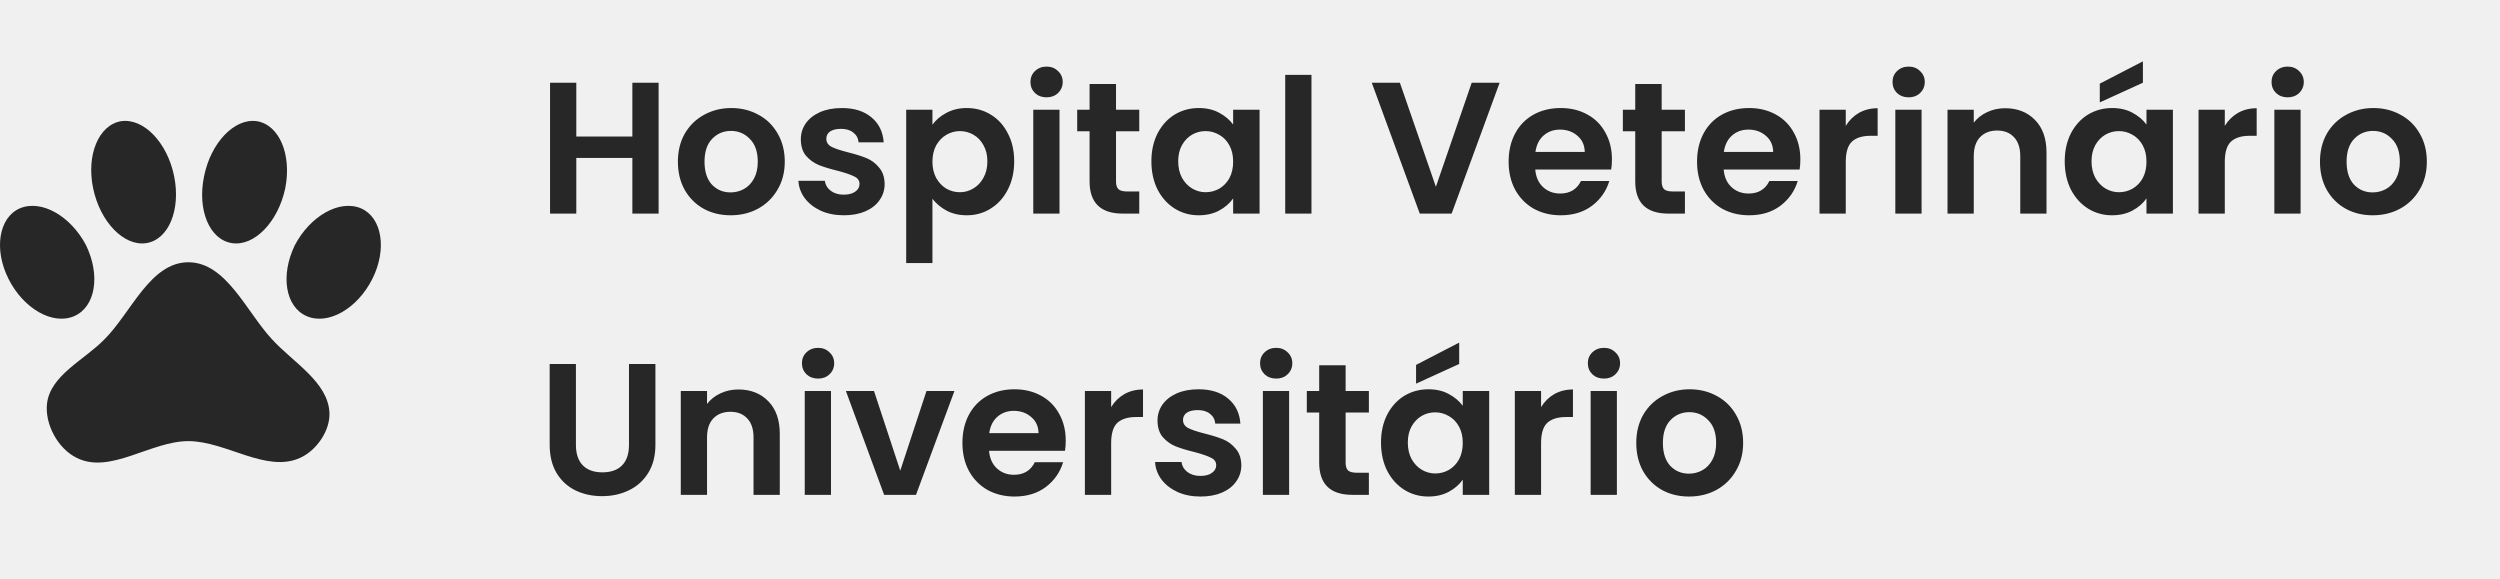
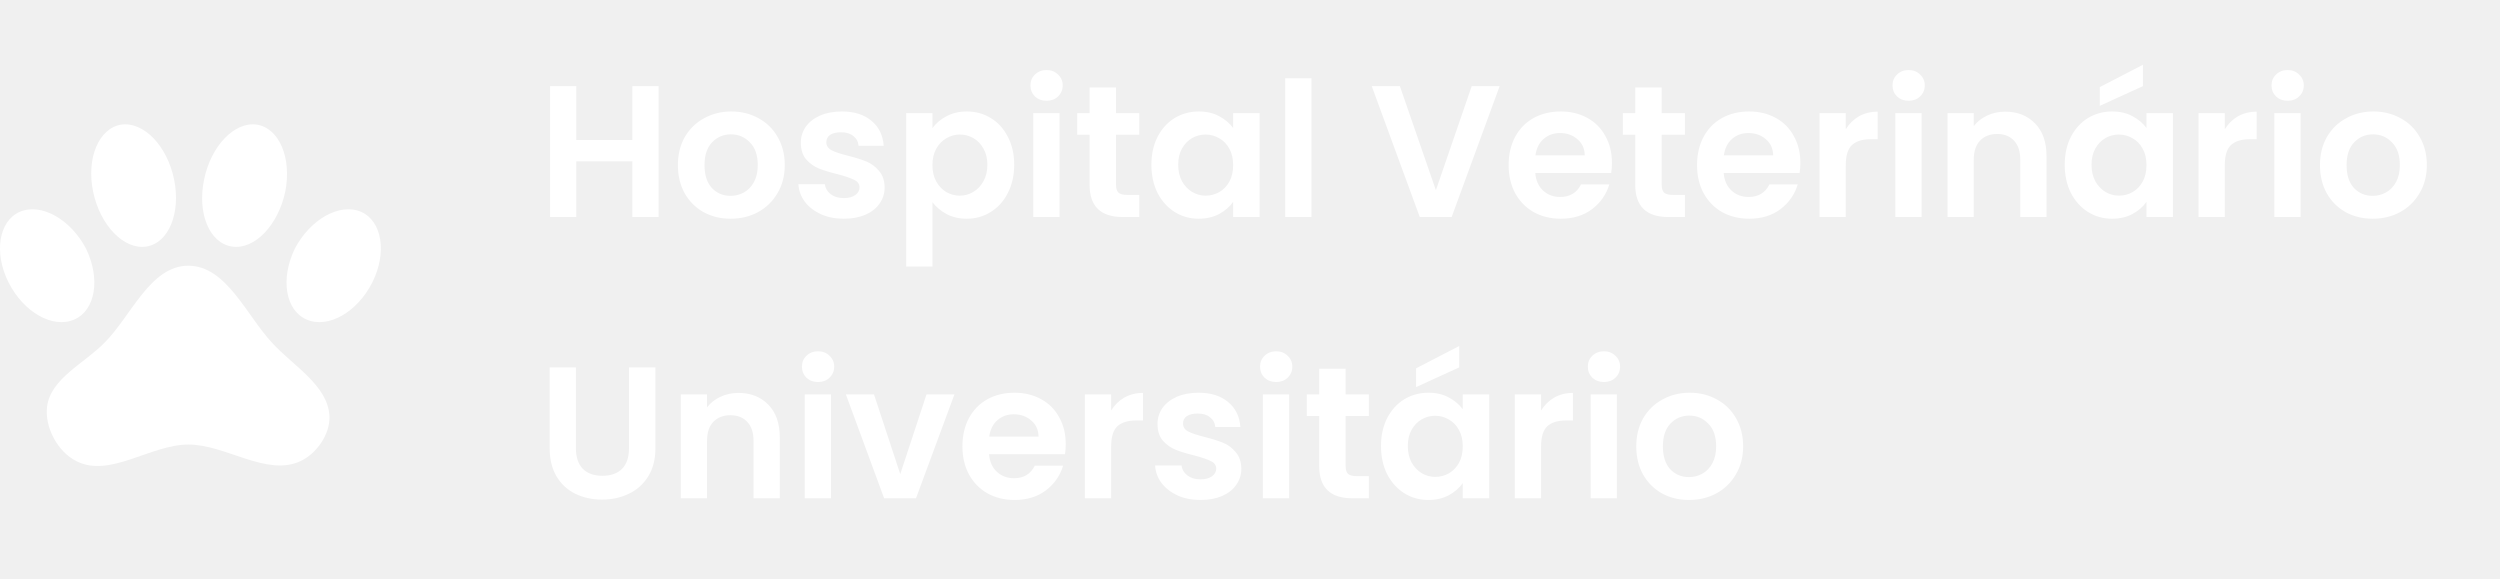
<svg xmlns="http://www.w3.org/2000/svg" width="160" height="37" viewBox="0 0 160 37" fill="none">
-   <path d="M7.757 7.755C9.189 7.549 10.707 9.114 11.144 11.275C11.581 13.423 10.792 15.341 9.359 15.56C7.939 15.778 6.41 14.212 5.961 12.052C5.512 9.903 6.325 7.986 7.757 7.755ZM16.436 7.755C17.88 7.986 18.681 9.903 18.256 12.052C17.795 14.212 16.278 15.778 14.846 15.56C13.401 15.341 12.612 13.423 13.062 11.275C13.498 9.114 15.016 7.549 16.436 7.755ZM1.263 13.338C2.647 12.744 4.529 13.824 5.512 15.705C6.434 17.623 6.119 19.638 4.747 20.233C3.375 20.827 1.506 19.759 0.547 17.854C-0.412 15.948 -0.072 13.921 1.263 13.338ZM23.112 13.338C24.447 13.921 24.787 15.948 23.828 17.854C22.869 19.759 21 20.827 19.628 20.233C18.256 19.638 17.941 17.623 18.863 15.705C19.846 13.824 21.728 12.744 23.112 13.338ZM21.085 26.423C21.133 27.564 20.259 28.826 19.215 29.3C17.043 30.295 14.469 28.232 12.054 28.232C9.639 28.232 7.041 30.38 4.905 29.3C3.691 28.705 2.854 27.127 3.011 25.816C3.23 24.008 5.402 23.037 6.689 21.713C8.401 20.002 9.614 16.785 12.054 16.785C14.482 16.785 15.768 19.953 17.407 21.713C18.754 23.194 21 24.445 21.085 26.423Z" fill="#272727" />
-   <path d="M42.151 5.294V13.67H40.471V10.106H36.883V13.67H35.203V5.294H36.883V8.738H40.471V5.294H42.151ZM46.757 13.778C46.117 13.778 45.541 13.638 45.029 13.358C44.517 13.07 44.113 12.666 43.817 12.146C43.529 11.626 43.385 11.026 43.385 10.346C43.385 9.666 43.533 9.066 43.829 8.546C44.133 8.026 44.545 7.626 45.065 7.346C45.585 7.058 46.165 6.914 46.805 6.914C47.445 6.914 48.025 7.058 48.545 7.346C49.065 7.626 49.473 8.026 49.769 8.546C50.073 9.066 50.225 9.666 50.225 10.346C50.225 11.026 50.069 11.626 49.757 12.146C49.453 12.666 49.037 13.07 48.509 13.358C47.989 13.638 47.405 13.778 46.757 13.778ZM46.757 12.314C47.061 12.314 47.345 12.242 47.609 12.098C47.881 11.946 48.097 11.722 48.257 11.426C48.417 11.13 48.497 10.77 48.497 10.346C48.497 9.714 48.329 9.23 47.993 8.894C47.665 8.55 47.261 8.378 46.781 8.378C46.301 8.378 45.897 8.55 45.569 8.894C45.249 9.23 45.089 9.714 45.089 10.346C45.089 10.978 45.245 11.466 45.557 11.81C45.877 12.146 46.277 12.314 46.757 12.314ZM54.001 13.778C53.457 13.778 52.969 13.682 52.537 13.49C52.105 13.29 51.761 13.022 51.505 12.686C51.257 12.35 51.121 11.978 51.097 11.57H52.789C52.821 11.826 52.945 12.038 53.161 12.206C53.385 12.374 53.661 12.458 53.989 12.458C54.309 12.458 54.557 12.394 54.733 12.266C54.917 12.138 55.009 11.974 55.009 11.774C55.009 11.558 54.897 11.398 54.673 11.294C54.457 11.182 54.109 11.062 53.629 10.934C53.133 10.814 52.725 10.69 52.405 10.562C52.093 10.434 51.821 10.238 51.589 9.974C51.365 9.71 51.253 9.354 51.253 8.906C51.253 8.538 51.357 8.202 51.565 7.898C51.781 7.594 52.085 7.354 52.477 7.178C52.877 7.002 53.345 6.914 53.881 6.914C54.673 6.914 55.305 7.114 55.777 7.514C56.249 7.906 56.509 8.438 56.557 9.11H54.949C54.925 8.846 54.813 8.638 54.613 8.486C54.421 8.326 54.161 8.246 53.833 8.246C53.529 8.246 53.293 8.302 53.125 8.414C52.965 8.526 52.885 8.682 52.885 8.882C52.885 9.106 52.997 9.278 53.221 9.398C53.445 9.51 53.793 9.626 54.265 9.746C54.745 9.866 55.141 9.99 55.453 10.118C55.765 10.246 56.033 10.446 56.257 10.718C56.489 10.982 56.609 11.334 56.617 11.774C56.617 12.158 56.509 12.502 56.293 12.806C56.085 13.11 55.781 13.35 55.381 13.526C54.989 13.694 54.529 13.778 54.001 13.778ZM59.676 7.982C59.892 7.678 60.188 7.426 60.564 7.226C60.948 7.018 61.384 6.914 61.872 6.914C62.44 6.914 62.952 7.054 63.408 7.334C63.872 7.614 64.236 8.014 64.5 8.534C64.772 9.046 64.908 9.642 64.908 10.322C64.908 11.002 64.772 11.606 64.5 12.134C64.236 12.654 63.872 13.058 63.408 13.346C62.952 13.634 62.44 13.778 61.872 13.778C61.384 13.778 60.952 13.678 60.576 13.478C60.208 13.278 59.908 13.026 59.676 12.722V16.838H57.996V7.022H59.676V7.982ZM63.192 10.322C63.192 9.922 63.108 9.578 62.94 9.29C62.78 8.994 62.564 8.77 62.292 8.618C62.028 8.466 61.74 8.39 61.428 8.39C61.124 8.39 60.836 8.47 60.564 8.63C60.3 8.782 60.084 9.006 59.916 9.302C59.756 9.598 59.676 9.946 59.676 10.346C59.676 10.746 59.756 11.094 59.916 11.39C60.084 11.686 60.3 11.914 60.564 12.074C60.836 12.226 61.124 12.302 61.428 12.302C61.74 12.302 62.028 12.222 62.292 12.062C62.564 11.902 62.78 11.674 62.94 11.378C63.108 11.082 63.192 10.73 63.192 10.322ZM66.981 6.23C66.685 6.23 66.437 6.138 66.237 5.954C66.045 5.762 65.949 5.526 65.949 5.246C65.949 4.966 66.045 4.734 66.237 4.55C66.437 4.358 66.685 4.262 66.981 4.262C67.277 4.262 67.521 4.358 67.713 4.55C67.913 4.734 68.013 4.966 68.013 5.246C68.013 5.526 67.913 5.762 67.713 5.954C67.521 6.138 67.277 6.23 66.981 6.23ZM67.809 7.022V13.67H66.129V7.022H67.809ZM71.425 8.402V11.618C71.425 11.842 71.477 12.006 71.581 12.11C71.693 12.206 71.877 12.254 72.133 12.254H72.913V13.67H71.857C70.441 13.67 69.733 12.982 69.733 11.606V8.402H68.941V7.022H69.733V5.378H71.425V7.022H72.913V8.402H71.425ZM73.689 10.322C73.689 9.65 73.821 9.054 74.085 8.534C74.357 8.014 74.721 7.614 75.177 7.334C75.641 7.054 76.157 6.914 76.725 6.914C77.221 6.914 77.653 7.014 78.021 7.214C78.397 7.414 78.697 7.666 78.921 7.97V7.022H80.613V13.67H78.921V12.698C78.705 13.01 78.405 13.27 78.021 13.478C77.645 13.678 77.209 13.778 76.713 13.778C76.153 13.778 75.641 13.634 75.177 13.346C74.721 13.058 74.357 12.654 74.085 12.134C73.821 11.606 73.689 11.002 73.689 10.322ZM78.921 10.346C78.921 9.938 78.841 9.59 78.681 9.302C78.521 9.006 78.305 8.782 78.033 8.63C77.761 8.47 77.469 8.39 77.157 8.39C76.845 8.39 76.557 8.466 76.293 8.618C76.029 8.77 75.813 8.994 75.645 9.29C75.485 9.578 75.405 9.922 75.405 10.322C75.405 10.722 75.485 11.074 75.645 11.378C75.813 11.674 76.029 11.902 76.293 12.062C76.565 12.222 76.853 12.302 77.157 12.302C77.469 12.302 77.761 12.226 78.033 12.074C78.305 11.914 78.521 11.69 78.681 11.402C78.841 11.106 78.921 10.754 78.921 10.346ZM83.934 4.79V13.67H82.254V4.79H83.934ZM95.977 5.294L92.905 13.67H90.865L87.793 5.294H89.593L91.897 11.954L94.189 5.294H95.977ZM103.164 10.202C103.164 10.442 103.148 10.658 103.116 10.85H98.256C98.296 11.33 98.464 11.706 98.76 11.978C99.056 12.25 99.42 12.386 99.852 12.386C100.476 12.386 100.92 12.118 101.184 11.582H102.996C102.804 12.222 102.436 12.75 101.892 13.166C101.348 13.574 100.68 13.778 99.888 13.778C99.248 13.778 98.672 13.638 98.16 13.358C97.656 13.07 97.26 12.666 96.972 12.146C96.692 11.626 96.552 11.026 96.552 10.346C96.552 9.658 96.692 9.054 96.972 8.534C97.252 8.014 97.644 7.614 98.148 7.334C98.652 7.054 99.232 6.914 99.888 6.914C100.52 6.914 101.084 7.05 101.58 7.322C102.084 7.594 102.472 7.982 102.744 8.486C103.024 8.982 103.164 9.554 103.164 10.202ZM101.424 9.722C101.416 9.29 101.26 8.946 100.956 8.69C100.652 8.426 100.28 8.294 99.84 8.294C99.424 8.294 99.072 8.422 98.784 8.678C98.504 8.926 98.332 9.274 98.268 9.722H101.424ZM106.347 8.402V11.618C106.347 11.842 106.399 12.006 106.503 12.11C106.615 12.206 106.799 12.254 107.055 12.254H107.835V13.67H106.779C105.363 13.67 104.655 12.982 104.655 11.606V8.402H103.863V7.022H104.655V5.378H106.347V7.022H107.835V8.402H106.347ZM115.223 10.202C115.223 10.442 115.207 10.658 115.175 10.85H110.315C110.355 11.33 110.523 11.706 110.819 11.978C111.115 12.25 111.479 12.386 111.911 12.386C112.535 12.386 112.979 12.118 113.243 11.582H115.055C114.863 12.222 114.495 12.75 113.951 13.166C113.407 13.574 112.739 13.778 111.947 13.778C111.307 13.778 110.731 13.638 110.219 13.358C109.715 13.07 109.319 12.666 109.031 12.146C108.751 11.626 108.611 11.026 108.611 10.346C108.611 9.658 108.751 9.054 109.031 8.534C109.311 8.014 109.703 7.614 110.207 7.334C110.711 7.054 111.291 6.914 111.947 6.914C112.579 6.914 113.143 7.05 113.639 7.322C114.143 7.594 114.531 7.982 114.803 8.486C115.083 8.982 115.223 9.554 115.223 10.202ZM113.483 9.722C113.475 9.29 113.319 8.946 113.015 8.69C112.711 8.426 112.339 8.294 111.899 8.294C111.483 8.294 111.131 8.422 110.843 8.678C110.563 8.926 110.391 9.274 110.327 9.722H113.483ZM118.129 8.054C118.345 7.702 118.625 7.426 118.969 7.226C119.321 7.026 119.721 6.926 120.169 6.926V8.69H119.725C119.197 8.69 118.797 8.814 118.525 9.062C118.261 9.31 118.129 9.742 118.129 10.358V13.67H116.449V7.022H118.129V8.054ZM122.153 6.23C121.857 6.23 121.609 6.138 121.409 5.954C121.217 5.762 121.121 5.526 121.121 5.246C121.121 4.966 121.217 4.734 121.409 4.55C121.609 4.358 121.857 4.262 122.153 4.262C122.449 4.262 122.693 4.358 122.885 4.55C123.085 4.734 123.185 4.966 123.185 5.246C123.185 5.526 123.085 5.762 122.885 5.954C122.693 6.138 122.449 6.23 122.153 6.23ZM122.981 7.022V13.67H121.301V7.022H122.981ZM128.325 6.926C129.117 6.926 129.757 7.178 130.245 7.682C130.733 8.178 130.977 8.874 130.977 9.77V13.67H129.297V9.998C129.297 9.47 129.165 9.066 128.901 8.786C128.637 8.498 128.277 8.354 127.821 8.354C127.357 8.354 126.989 8.498 126.717 8.786C126.453 9.066 126.321 9.47 126.321 9.998V13.67H124.641V7.022H126.321V7.85C126.545 7.562 126.829 7.338 127.173 7.178C127.525 7.01 127.909 6.926 128.325 6.926ZM132.142 10.322C132.142 9.65 132.274 9.054 132.538 8.534C132.81 8.014 133.174 7.614 133.63 7.334C134.094 7.054 134.61 6.914 135.178 6.914C135.674 6.914 136.106 7.014 136.474 7.214C136.85 7.414 137.15 7.666 137.374 7.97V7.022H139.066V13.67H137.374V12.698C137.158 13.01 136.858 13.27 136.474 13.478C136.098 13.678 135.662 13.778 135.166 13.778C134.606 13.778 134.094 13.634 133.63 13.346C133.174 13.058 132.81 12.654 132.538 12.134C132.274 11.606 132.142 11.002 132.142 10.322ZM137.374 10.346C137.374 9.938 137.294 9.59 137.134 9.302C136.974 9.006 136.758 8.782 136.486 8.63C136.214 8.47 135.922 8.39 135.61 8.39C135.298 8.39 135.01 8.466 134.746 8.618C134.482 8.77 134.266 8.994 134.098 9.29C133.938 9.578 133.858 9.922 133.858 10.322C133.858 10.722 133.938 11.074 134.098 11.378C134.266 11.674 134.482 11.902 134.746 12.062C135.018 12.222 135.306 12.302 135.61 12.302C135.922 12.302 136.214 12.226 136.486 12.074C136.758 11.914 136.974 11.69 137.134 11.402C137.294 11.106 137.374 10.754 137.374 10.346ZM137.146 5.294L134.386 6.554V5.354L137.146 3.926V5.294ZM142.387 8.054C142.603 7.702 142.883 7.426 143.227 7.226C143.579 7.026 143.979 6.926 144.427 6.926V8.69H143.983C143.455 8.69 143.055 8.814 142.783 9.062C142.519 9.31 142.387 9.742 142.387 10.358V13.67H140.707V7.022H142.387V8.054ZM146.41 6.23C146.114 6.23 145.866 6.138 145.666 5.954C145.474 5.762 145.378 5.526 145.378 5.246C145.378 4.966 145.474 4.734 145.666 4.55C145.866 4.358 146.114 4.262 146.41 4.262C146.706 4.262 146.95 4.358 147.142 4.55C147.342 4.734 147.442 4.966 147.442 5.246C147.442 5.526 147.342 5.762 147.142 5.954C146.95 6.138 146.706 6.23 146.41 6.23ZM147.238 7.022V13.67H145.558V7.022H147.238ZM151.85 13.778C151.21 13.778 150.634 13.638 150.122 13.358C149.61 13.07 149.206 12.666 148.91 12.146C148.622 11.626 148.478 11.026 148.478 10.346C148.478 9.666 148.626 9.066 148.922 8.546C149.226 8.026 149.638 7.626 150.158 7.346C150.678 7.058 151.258 6.914 151.898 6.914C152.538 6.914 153.118 7.058 153.638 7.346C154.158 7.626 154.566 8.026 154.862 8.546C155.166 9.066 155.318 9.666 155.318 10.346C155.318 11.026 155.162 11.626 154.85 12.146C154.546 12.666 154.13 13.07 153.602 13.358C153.082 13.638 152.498 13.778 151.85 13.778ZM151.85 12.314C152.154 12.314 152.438 12.242 152.702 12.098C152.974 11.946 153.19 11.722 153.35 11.426C153.51 11.13 153.59 10.77 153.59 10.346C153.59 9.714 153.422 9.23 153.086 8.894C152.758 8.55 152.354 8.378 151.874 8.378C151.394 8.378 150.99 8.55 150.662 8.894C150.342 9.23 150.182 9.714 150.182 10.346C150.182 10.978 150.338 11.466 150.65 11.81C150.97 12.146 151.37 12.314 151.85 12.314ZM36.859 23.294V28.478C36.859 29.046 37.007 29.482 37.303 29.786C37.599 30.082 38.015 30.23 38.551 30.23C39.095 30.23 39.515 30.082 39.811 29.786C40.107 29.482 40.255 29.046 40.255 28.478V23.294H41.947V28.466C41.947 29.178 41.791 29.782 41.479 30.278C41.175 30.766 40.763 31.134 40.243 31.382C39.731 31.63 39.159 31.754 38.527 31.754C37.903 31.754 37.335 31.63 36.823 31.382C36.319 31.134 35.919 30.766 35.623 30.278C35.327 29.782 35.179 29.178 35.179 28.466V23.294H36.859ZM47.254 24.926C48.046 24.926 48.686 25.178 49.174 25.682C49.662 26.178 49.906 26.874 49.906 27.77V31.67H48.226V27.998C48.226 27.47 48.094 27.066 47.83 26.786C47.566 26.498 47.206 26.354 46.75 26.354C46.286 26.354 45.918 26.498 45.646 26.786C45.382 27.066 45.25 27.47 45.25 27.998V31.67H43.57V25.022H45.25V25.85C45.474 25.562 45.758 25.338 46.102 25.178C46.454 25.01 46.838 24.926 47.254 24.926ZM52.356 24.23C52.06 24.23 51.812 24.138 51.612 23.954C51.42 23.762 51.324 23.526 51.324 23.246C51.324 22.966 51.42 22.734 51.612 22.55C51.812 22.358 52.06 22.262 52.356 22.262C52.652 22.262 52.896 22.358 53.088 22.55C53.288 22.734 53.388 22.966 53.388 23.246C53.388 23.526 53.288 23.762 53.088 23.954C52.896 24.138 52.652 24.23 52.356 24.23ZM53.184 25.022V31.67H51.504V25.022H53.184ZM57.616 30.122L59.296 25.022H61.084L58.624 31.67H56.584L54.136 25.022H55.936L57.616 30.122ZM68.207 28.202C68.207 28.442 68.191 28.658 68.159 28.85H63.299C63.339 29.33 63.507 29.706 63.803 29.978C64.099 30.25 64.463 30.386 64.895 30.386C65.519 30.386 65.963 30.118 66.227 29.582H68.039C67.847 30.222 67.479 30.75 66.935 31.166C66.391 31.574 65.723 31.778 64.931 31.778C64.291 31.778 63.715 31.638 63.203 31.358C62.699 31.07 62.303 30.666 62.015 30.146C61.735 29.626 61.595 29.026 61.595 28.346C61.595 27.658 61.735 27.054 62.015 26.534C62.295 26.014 62.687 25.614 63.191 25.334C63.695 25.054 64.275 24.914 64.931 24.914C65.563 24.914 66.127 25.05 66.623 25.322C67.127 25.594 67.515 25.982 67.787 26.486C68.067 26.982 68.207 27.554 68.207 28.202ZM66.467 27.722C66.459 27.29 66.303 26.946 65.999 26.69C65.695 26.426 65.323 26.294 64.883 26.294C64.467 26.294 64.115 26.422 63.827 26.678C63.547 26.926 63.375 27.274 63.311 27.722H66.467ZM71.114 26.054C71.329 25.702 71.609 25.426 71.954 25.226C72.305 25.026 72.706 24.926 73.153 24.926V26.69H72.71C72.181 26.69 71.781 26.814 71.51 27.062C71.246 27.31 71.114 27.742 71.114 28.358V31.67H69.433V25.022H71.114V26.054ZM76.829 31.778C76.285 31.778 75.797 31.682 75.365 31.49C74.933 31.29 74.589 31.022 74.333 30.686C74.085 30.35 73.949 29.978 73.925 29.57H75.617C75.649 29.826 75.773 30.038 75.989 30.206C76.213 30.374 76.489 30.458 76.817 30.458C77.137 30.458 77.385 30.394 77.561 30.266C77.745 30.138 77.837 29.974 77.837 29.774C77.837 29.558 77.725 29.398 77.501 29.294C77.285 29.182 76.937 29.062 76.457 28.934C75.961 28.814 75.553 28.69 75.233 28.562C74.921 28.434 74.649 28.238 74.417 27.974C74.193 27.71 74.081 27.354 74.081 26.906C74.081 26.538 74.185 26.202 74.393 25.898C74.609 25.594 74.913 25.354 75.305 25.178C75.705 25.002 76.173 24.914 76.709 24.914C77.501 24.914 78.133 25.114 78.605 25.514C79.077 25.906 79.337 26.438 79.385 27.11H77.777C77.753 26.846 77.641 26.638 77.441 26.486C77.249 26.326 76.989 26.246 76.661 26.246C76.357 26.246 76.121 26.302 75.953 26.414C75.793 26.526 75.713 26.682 75.713 26.882C75.713 27.106 75.825 27.278 76.049 27.398C76.273 27.51 76.621 27.626 77.093 27.746C77.573 27.866 77.969 27.99 78.281 28.118C78.593 28.246 78.861 28.446 79.085 28.718C79.317 28.982 79.437 29.334 79.445 29.774C79.445 30.158 79.337 30.502 79.121 30.806C78.913 31.11 78.609 31.35 78.209 31.526C77.817 31.694 77.357 31.778 76.829 31.778ZM81.676 24.23C81.38 24.23 81.132 24.138 80.932 23.954C80.74 23.762 80.644 23.526 80.644 23.246C80.644 22.966 80.74 22.734 80.932 22.55C81.132 22.358 81.38 22.262 81.676 22.262C81.972 22.262 82.216 22.358 82.408 22.55C82.608 22.734 82.708 22.966 82.708 23.246C82.708 23.526 82.608 23.762 82.408 23.954C82.216 24.138 81.972 24.23 81.676 24.23ZM82.504 25.022V31.67H80.824V25.022H82.504ZM86.12 26.402V29.618C86.12 29.842 86.172 30.006 86.276 30.11C86.388 30.206 86.572 30.254 86.828 30.254H87.608V31.67H86.552C85.136 31.67 84.428 30.982 84.428 29.606V26.402H83.636V25.022H84.428V23.378H86.12V25.022H87.608V26.402H86.12ZM88.384 28.322C88.384 27.65 88.516 27.054 88.78 26.534C89.052 26.014 89.416 25.614 89.872 25.334C90.336 25.054 90.852 24.914 91.42 24.914C91.916 24.914 92.348 25.014 92.716 25.214C93.092 25.414 93.392 25.666 93.616 25.97V25.022H95.308V31.67H93.616V30.698C93.4 31.01 93.1 31.27 92.716 31.478C92.34 31.678 91.904 31.778 91.408 31.778C90.848 31.778 90.336 31.634 89.872 31.346C89.416 31.058 89.052 30.654 88.78 30.134C88.516 29.606 88.384 29.002 88.384 28.322ZM93.616 28.346C93.616 27.938 93.536 27.59 93.376 27.302C93.216 27.006 93 26.782 92.728 26.63C92.456 26.47 92.164 26.39 91.852 26.39C91.54 26.39 91.252 26.466 90.988 26.618C90.724 26.77 90.508 26.994 90.34 27.29C90.18 27.578 90.1 27.922 90.1 28.322C90.1 28.722 90.18 29.074 90.34 29.378C90.508 29.674 90.724 29.902 90.988 30.062C91.26 30.222 91.548 30.302 91.852 30.302C92.164 30.302 92.456 30.226 92.728 30.074C93 29.914 93.216 29.69 93.376 29.402C93.536 29.106 93.616 28.754 93.616 28.346ZM93.388 23.294L90.628 24.554V23.354L93.388 21.926V23.294ZM98.629 26.054C98.845 25.702 99.125 25.426 99.469 25.226C99.821 25.026 100.221 24.926 100.669 24.926V26.69H100.225C99.697 26.69 99.297 26.814 99.025 27.062C98.761 27.31 98.629 27.742 98.629 28.358V31.67H96.949V25.022H98.629V26.054ZM102.653 24.23C102.357 24.23 102.109 24.138 101.909 23.954C101.717 23.762 101.621 23.526 101.621 23.246C101.621 22.966 101.717 22.734 101.909 22.55C102.109 22.358 102.357 22.262 102.653 22.262C102.949 22.262 103.193 22.358 103.385 22.55C103.585 22.734 103.685 22.966 103.685 23.246C103.685 23.526 103.585 23.762 103.385 23.954C103.193 24.138 102.949 24.23 102.653 24.23ZM103.481 25.022V31.67H101.801V25.022H103.481ZM108.093 31.778C107.453 31.778 106.877 31.638 106.365 31.358C105.853 31.07 105.449 30.666 105.153 30.146C104.865 29.626 104.721 29.026 104.721 28.346C104.721 27.666 104.869 27.066 105.165 26.546C105.469 26.026 105.881 25.626 106.401 25.346C106.921 25.058 107.501 24.914 108.141 24.914C108.781 24.914 109.361 25.058 109.881 25.346C110.401 25.626 110.809 26.026 111.105 26.546C111.409 27.066 111.561 27.666 111.561 28.346C111.561 29.026 111.405 29.626 111.092 30.146C110.789 30.666 110.373 31.07 109.845 31.358C109.325 31.638 108.741 31.778 108.093 31.778ZM108.093 30.314C108.397 30.314 108.681 30.242 108.945 30.098C109.217 29.946 109.433 29.722 109.593 29.426C109.753 29.13 109.833 28.77 109.833 28.346C109.833 27.714 109.665 27.23 109.329 26.894C109.001 26.55 108.597 26.378 108.117 26.378C107.637 26.378 107.233 26.55 106.905 26.894C106.585 27.23 106.425 27.714 106.425 28.346C106.425 28.978 106.581 29.466 106.893 29.81C107.213 30.146 107.613 30.314 108.093 30.314Z" fill="#272727" />
+   <path d="M7.757 7.975C9.189 7.769 10.707 9.334 11.144 11.495C11.581 13.643 10.792 15.561 9.359 15.78C7.939 15.998 6.41 14.432 5.961 12.272C5.512 10.123 6.325 8.206 7.757 7.975ZM16.436 7.975C17.88 8.206 18.681 10.123 18.256 12.272C17.795 14.432 16.278 15.998 14.846 15.78C13.401 15.561 12.612 13.643 13.062 11.495C13.498 9.334 15.016 7.769 16.436 7.975ZM1.263 13.558C2.647 12.964 4.529 14.044 5.512 15.925C6.434 17.843 6.119 19.858 4.747 20.453C3.375 21.047 1.506 19.979 0.547 18.074C-0.412 16.168 -0.072 14.141 1.263 13.558ZM23.112 13.558C24.447 14.141 24.787 16.168 23.828 18.074C22.869 19.979 21 21.047 19.628 20.453C18.256 19.858 17.941 17.843 18.863 15.925C19.846 14.044 21.728 12.964 23.112 13.558ZM21.085 26.643C21.133 27.784 20.259 29.046 19.215 29.52C17.043 30.515 14.469 28.451 12.054 28.451C9.639 28.451 7.041 30.6 4.905 29.52C3.691 28.925 2.854 27.347 3.011 26.036C3.23 24.227 5.402 23.256 6.689 21.933C8.401 20.222 9.614 17.006 12.054 17.006C14.482 17.006 15.768 20.174 17.407 21.933C18.754 23.414 21 24.665 21.085 26.643Z" fill="white" />
+   <path d="M42.151 5.514V13.89H40.471V10.326H36.883V13.89H35.203V5.514H36.883V8.958H40.471V5.514H42.151ZM46.757 13.998C46.117 13.998 45.541 13.858 45.029 13.578C44.517 13.29 44.113 12.886 43.817 12.366C43.529 11.846 43.385 11.246 43.385 10.566C43.385 9.886 43.533 9.286 43.829 8.766C44.133 8.246 44.545 7.846 45.065 7.566C45.585 7.278 46.165 7.134 46.805 7.134C47.445 7.134 48.025 7.278 48.545 7.566C49.065 7.846 49.473 8.246 49.769 8.766C50.073 9.286 50.225 9.886 50.225 10.566C50.225 11.246 50.069 11.846 49.757 12.366C49.453 12.886 49.037 13.29 48.509 13.578C47.989 13.858 47.405 13.998 46.757 13.998ZM46.757 12.534C47.061 12.534 47.345 12.462 47.609 12.318C47.881 12.166 48.097 11.942 48.257 11.646C48.417 11.35 48.497 10.99 48.497 10.566C48.497 9.934 48.329 9.45 47.993 9.114C47.665 8.77 47.261 8.598 46.781 8.598C46.301 8.598 45.897 8.77 45.569 9.114C45.249 9.45 45.089 9.934 45.089 10.566C45.089 11.198 45.245 11.686 45.557 12.03C45.877 12.366 46.277 12.534 46.757 12.534ZM54.001 13.998C53.457 13.998 52.969 13.902 52.537 13.71C52.105 13.51 51.761 13.242 51.505 12.906C51.257 12.57 51.121 12.198 51.097 11.79H52.789C52.821 12.046 52.945 12.258 53.161 12.426C53.385 12.594 53.661 12.678 53.989 12.678C54.309 12.678 54.557 12.614 54.733 12.486C54.917 12.358 55.009 12.194 55.009 11.994C55.009 11.778 54.897 11.618 54.673 11.514C54.457 11.402 54.109 11.282 53.629 11.154C53.133 11.034 52.725 10.91 52.405 10.782C52.093 10.654 51.821 10.458 51.589 10.194C51.365 9.93 51.253 9.574 51.253 9.126C51.253 8.758 51.357 8.422 51.565 8.118C51.781 7.814 52.085 7.574 52.477 7.398C52.877 7.222 53.345 7.134 53.881 7.134C54.673 7.134 55.305 7.334 55.777 7.734C56.249 8.126 56.509 8.658 56.557 9.33H54.949C54.925 9.066 54.813 8.858 54.613 8.706C54.421 8.546 54.161 8.466 53.833 8.466C53.529 8.466 53.293 8.522 53.125 8.634C52.965 8.746 52.885 8.902 52.885 9.102C52.885 9.326 52.997 9.498 53.221 9.618C53.445 9.73 53.793 9.846 54.265 9.966C54.745 10.086 55.141 10.21 55.453 10.338C55.765 10.466 56.033 10.666 56.257 10.938C56.489 11.202 56.609 11.554 56.617 11.994C56.617 12.378 56.509 12.722 56.293 13.026C56.085 13.33 55.781 13.57 55.381 13.746C54.989 13.914 54.529 13.998 54.001 13.998ZM59.676 8.202C59.892 7.898 60.188 7.646 60.564 7.446C60.948 7.238 61.384 7.134 61.872 7.134C62.44 7.134 62.952 7.274 63.408 7.554C63.872 7.834 64.236 8.234 64.5 8.754C64.772 9.266 64.908 9.862 64.908 10.542C64.908 11.222 64.772 11.826 64.5 12.354C64.236 12.874 63.872 13.278 63.408 13.566C62.952 13.854 62.44 13.998 61.872 13.998C61.384 13.998 60.952 13.898 60.576 13.698C60.208 13.498 59.908 13.246 59.676 12.942V17.058H57.996V7.242H59.676V8.202ZM63.192 10.542C63.192 10.142 63.108 9.798 62.94 9.51C62.78 9.214 62.564 8.99 62.292 8.838C62.028 8.686 61.74 8.61 61.428 8.61C61.124 8.61 60.836 8.69 60.564 8.85C60.3 9.002 60.084 9.226 59.916 9.522C59.756 9.818 59.676 10.166 59.676 10.566C59.676 10.966 59.756 11.314 59.916 11.61C60.084 11.906 60.3 12.134 60.564 12.294C60.836 12.446 61.124 12.522 61.428 12.522C61.74 12.522 62.028 12.442 62.292 12.282C62.564 12.122 62.78 11.894 62.94 11.598C63.108 11.302 63.192 10.95 63.192 10.542ZM66.981 6.45C66.685 6.45 66.437 6.358 66.237 6.174C66.045 5.982 65.949 5.746 65.949 5.466C65.949 5.186 66.045 4.954 66.237 4.77C66.437 4.578 66.685 4.482 66.981 4.482C67.277 4.482 67.521 4.578 67.713 4.77C67.913 4.954 68.013 5.186 68.013 5.466C68.013 5.746 67.913 5.982 67.713 6.174C67.521 6.358 67.277 6.45 66.981 6.45ZM67.809 7.242V13.89H66.129V7.242H67.809ZM71.425 8.622V11.838C71.425 12.062 71.477 12.226 71.581 12.33C71.693 12.426 71.877 12.474 72.133 12.474H72.913V13.89H71.857C70.441 13.89 69.733 13.202 69.733 11.826V8.622H68.941V7.242H69.733V5.598H71.425V7.242H72.913V8.622H71.425ZM73.689 10.542C73.689 9.87 73.821 9.274 74.085 8.754C74.357 8.234 74.721 7.834 75.177 7.554C75.641 7.274 76.157 7.134 76.725 7.134C77.221 7.134 77.653 7.234 78.021 7.434C78.397 7.634 78.697 7.886 78.921 8.19V7.242H80.613V13.89H78.921V12.918C78.705 13.23 78.405 13.49 78.021 13.698C77.645 13.898 77.209 13.998 76.713 13.998C76.153 13.998 75.641 13.854 75.177 13.566C74.721 13.278 74.357 12.874 74.085 12.354C73.821 11.826 73.689 11.222 73.689 10.542ZM78.921 10.566C78.921 10.158 78.841 9.81 78.681 9.522C78.521 9.226 78.305 9.002 78.033 8.85C77.761 8.69 77.469 8.61 77.157 8.61C76.845 8.61 76.557 8.686 76.293 8.838C76.029 8.99 75.813 9.214 75.645 9.51C75.485 9.798 75.405 10.142 75.405 10.542C75.405 10.942 75.485 11.294 75.645 11.598C75.813 11.894 76.029 12.122 76.293 12.282C76.565 12.442 76.853 12.522 77.157 12.522C77.469 12.522 77.761 12.446 78.033 12.294C78.305 12.134 78.521 11.91 78.681 11.622C78.841 11.326 78.921 10.974 78.921 10.566ZM83.934 5.01V13.89H82.254V5.01H83.934ZM95.977 5.514L92.905 13.89H90.865L87.793 5.514H89.593L91.897 12.174L94.189 5.514H95.977ZM103.164 10.422C103.164 10.662 103.148 10.878 103.116 11.07H98.256C98.296 11.55 98.464 11.926 98.76 12.198C99.056 12.47 99.42 12.606 99.852 12.606C100.476 12.606 100.92 12.338 101.184 11.802H102.996C102.804 12.442 102.436 12.97 101.892 13.386C101.348 13.794 100.68 13.998 99.888 13.998C99.248 13.998 98.672 13.858 98.16 13.578C97.656 13.29 97.26 12.886 96.972 12.366C96.692 11.846 96.552 11.246 96.552 10.566C96.552 9.878 96.692 9.274 96.972 8.754C97.252 8.234 97.644 7.834 98.148 7.554C98.652 7.274 99.232 7.134 99.888 7.134C100.52 7.134 101.084 7.27 101.58 7.542C102.084 7.814 102.472 8.202 102.744 8.706C103.024 9.202 103.164 9.774 103.164 10.422ZM101.424 9.942C101.416 9.51 101.26 9.166 100.956 8.91C100.652 8.646 100.28 8.514 99.84 8.514C99.424 8.514 99.072 8.642 98.784 8.898C98.504 9.146 98.332 9.494 98.268 9.942H101.424ZM106.347 8.622V11.838C106.347 12.062 106.399 12.226 106.503 12.33C106.615 12.426 106.799 12.474 107.055 12.474H107.835V13.89H106.779C105.363 13.89 104.655 13.202 104.655 11.826V8.622H103.863V7.242H104.655V5.598H106.347V7.242H107.835V8.622H106.347ZM115.223 10.422C115.223 10.662 115.207 10.878 115.175 11.07H110.315C110.355 11.55 110.523 11.926 110.819 12.198C111.115 12.47 111.479 12.606 111.911 12.606C112.535 12.606 112.979 12.338 113.243 11.802H115.055C114.863 12.442 114.495 12.97 113.951 13.386C113.407 13.794 112.739 13.998 111.947 13.998C111.307 13.998 110.731 13.858 110.219 13.578C109.715 13.29 109.319 12.886 109.031 12.366C108.751 11.846 108.611 11.246 108.611 10.566C108.611 9.878 108.751 9.274 109.031 8.754C109.311 8.234 109.703 7.834 110.207 7.554C110.711 7.274 111.291 7.134 111.947 7.134C112.579 7.134 113.143 7.27 113.639 7.542C114.143 7.814 114.531 8.202 114.803 8.706C115.083 9.202 115.223 9.774 115.223 10.422ZM113.483 9.942C113.475 9.51 113.319 9.166 113.015 8.91C112.711 8.646 112.339 8.514 111.899 8.514C111.483 8.514 111.131 8.642 110.843 8.898C110.563 9.146 110.391 9.494 110.327 9.942H113.483ZM118.129 8.274C118.345 7.922 118.625 7.646 118.969 7.446C119.321 7.246 119.721 7.146 120.169 7.146V8.91H119.725C119.197 8.91 118.797 9.034 118.525 9.282C118.261 9.53 118.129 9.962 118.129 10.578V13.89H116.449V7.242H118.129V8.274ZM122.153 6.45C121.857 6.45 121.609 6.358 121.409 6.174C121.217 5.982 121.121 5.746 121.121 5.466C121.121 5.186 121.217 4.954 121.409 4.77C121.609 4.578 121.857 4.482 122.153 4.482C122.449 4.482 122.693 4.578 122.885 4.77C123.085 4.954 123.185 5.186 123.185 5.466C123.185 5.746 123.085 5.982 122.885 6.174C122.693 6.358 122.449 6.45 122.153 6.45ZM122.981 7.242V13.89H121.301V7.242H122.981ZM128.325 7.146C129.117 7.146 129.757 7.398 130.245 7.902C130.733 8.398 130.977 9.094 130.977 9.99V13.89H129.297V10.218C129.297 9.69 129.165 9.286 128.901 9.006C128.637 8.718 128.277 8.574 127.821 8.574C127.357 8.574 126.989 8.718 126.717 9.006C126.453 9.286 126.321 9.69 126.321 10.218V13.89H124.641V7.242H126.321V8.07C126.545 7.782 126.829 7.558 127.173 7.398C127.525 7.23 127.909 7.146 128.325 7.146ZM132.142 10.542C132.142 9.87 132.274 9.274 132.538 8.754C132.81 8.234 133.174 7.834 133.63 7.554C134.094 7.274 134.61 7.134 135.178 7.134C135.674 7.134 136.106 7.234 136.474 7.434C136.85 7.634 137.15 7.886 137.374 8.19V7.242H139.066V13.89H137.374V12.918C137.158 13.23 136.858 13.49 136.474 13.698C136.098 13.898 135.662 13.998 135.166 13.998C134.606 13.998 134.094 13.854 133.63 13.566C133.174 13.278 132.81 12.874 132.538 12.354C132.274 11.826 132.142 11.222 132.142 10.542ZM137.374 10.566C137.374 10.158 137.294 9.81 137.134 9.522C136.974 9.226 136.758 9.002 136.486 8.85C136.214 8.69 135.922 8.61 135.61 8.61C135.298 8.61 135.01 8.686 134.746 8.838C134.482 8.99 134.266 9.214 134.098 9.51C133.938 9.798 133.858 10.142 133.858 10.542C133.858 10.942 133.938 11.294 134.098 11.598C134.266 11.894 134.482 12.122 134.746 12.282C135.018 12.442 135.306 12.522 135.61 12.522C135.922 12.522 136.214 12.446 136.486 12.294C136.758 12.134 136.974 11.91 137.134 11.622C137.294 11.326 137.374 10.974 137.374 10.566ZM137.146 5.514L134.386 6.774V5.574L137.146 4.146V5.514ZM142.387 8.274C142.603 7.922 142.883 7.646 143.227 7.446C143.579 7.246 143.979 7.146 144.427 7.146V8.91H143.983C143.455 8.91 143.055 9.034 142.783 9.282C142.519 9.53 142.387 9.962 142.387 10.578V13.89H140.707V7.242H142.387V8.274ZM146.41 6.45C146.114 6.45 145.866 6.358 145.666 6.174C145.474 5.982 145.378 5.746 145.378 5.466C145.378 5.186 145.474 4.954 145.666 4.77C145.866 4.578 146.114 4.482 146.41 4.482C146.706 4.482 146.95 4.578 147.142 4.77C147.342 4.954 147.442 5.186 147.442 5.466C147.442 5.746 147.342 5.982 147.142 6.174C146.95 6.358 146.706 6.45 146.41 6.45ZM147.238 7.242V13.89H145.558V7.242H147.238ZM151.85 13.998C151.21 13.998 150.634 13.858 150.122 13.578C149.61 13.29 149.206 12.886 148.91 12.366C148.622 11.846 148.478 11.246 148.478 10.566C148.478 9.886 148.626 9.286 148.922 8.766C149.226 8.246 149.638 7.846 150.158 7.566C150.678 7.278 151.258 7.134 151.898 7.134C152.538 7.134 153.118 7.278 153.638 7.566C154.158 7.846 154.566 8.246 154.862 8.766C155.166 9.286 155.318 9.886 155.318 10.566C155.318 11.246 155.162 11.846 154.85 12.366C154.546 12.886 154.13 13.29 153.602 13.578C153.082 13.858 152.498 13.998 151.85 13.998ZM151.85 12.534C152.154 12.534 152.438 12.462 152.702 12.318C152.974 12.166 153.19 11.942 153.35 11.646C153.51 11.35 153.59 10.99 153.59 10.566C153.59 9.934 153.422 9.45 153.086 9.114C152.758 8.77 152.354 8.598 151.874 8.598C151.394 8.598 150.99 8.77 150.662 9.114C150.342 9.45 150.182 9.934 150.182 10.566C150.182 11.198 150.338 11.686 150.65 12.03C150.97 12.366 151.37 12.534 151.85 12.534ZM36.859 23.514V28.698C36.859 29.266 37.007 29.702 37.303 30.006C37.599 30.302 38.015 30.45 38.551 30.45C39.095 30.45 39.515 30.302 39.811 30.006C40.107 29.702 40.255 29.266 40.255 28.698V23.514H41.947V28.686C41.947 29.398 41.791 30.002 41.479 30.498C41.175 30.986 40.763 31.354 40.243 31.602C39.731 31.85 39.159 31.974 38.527 31.974C37.903 31.974 37.335 31.85 36.823 31.602C36.319 31.354 35.919 30.986 35.623 30.498C35.327 30.002 35.179 29.398 35.179 28.686V23.514H36.859ZM47.254 25.146C48.046 25.146 48.686 25.398 49.174 25.902C49.662 26.398 49.906 27.094 49.906 27.99V31.89H48.226V28.218C48.226 27.69 48.094 27.286 47.83 27.006C47.566 26.718 47.206 26.574 46.75 26.574C46.286 26.574 45.918 26.718 45.646 27.006C45.382 27.286 45.25 27.69 45.25 28.218V31.89H43.57V25.242H45.25V26.07C45.474 25.782 45.758 25.558 46.102 25.398C46.454 25.23 46.838 25.146 47.254 25.146ZM52.356 24.45C52.06 24.45 51.812 24.358 51.612 24.174C51.42 23.982 51.324 23.746 51.324 23.466C51.324 23.186 51.42 22.954 51.612 22.77C51.812 22.578 52.06 22.482 52.356 22.482C52.652 22.482 52.896 22.578 53.088 22.77C53.288 22.954 53.388 23.186 53.388 23.466C53.388 23.746 53.288 23.982 53.088 24.174C52.896 24.358 52.652 24.45 52.356 24.45ZM53.184 25.242V31.89H51.504V25.242H53.184ZM57.616 30.342L59.296 25.242H61.084L58.624 31.89H56.584L54.136 25.242H55.936L57.616 30.342ZM68.207 28.422C68.207 28.662 68.191 28.878 68.159 29.07H63.299C63.339 29.55 63.507 29.926 63.803 30.198C64.099 30.47 64.463 30.606 64.895 30.606C65.519 30.606 65.963 30.338 66.227 29.802H68.039C67.847 30.442 67.479 30.97 66.935 31.386C66.391 31.794 65.723 31.998 64.931 31.998C64.291 31.998 63.715 31.858 63.203 31.578C62.699 31.29 62.303 30.886 62.015 30.366C61.735 29.846 61.595 29.246 61.595 28.566C61.595 27.878 61.735 27.274 62.015 26.754C62.295 26.234 62.687 25.834 63.191 25.554C63.695 25.274 64.275 25.134 64.931 25.134C65.563 25.134 66.127 25.27 66.623 25.542C67.127 25.814 67.515 26.202 67.787 26.706C68.067 27.202 68.207 27.774 68.207 28.422ZM66.467 27.942C66.459 27.51 66.303 27.166 65.999 26.91C65.695 26.646 65.323 26.514 64.883 26.514C64.467 26.514 64.115 26.642 63.827 26.898C63.547 27.146 63.375 27.494 63.311 27.942H66.467ZM71.114 26.274C71.329 25.922 71.609 25.646 71.954 25.446C72.305 25.246 72.706 25.146 73.153 25.146V26.91H72.71C72.181 26.91 71.781 27.034 71.51 27.282C71.246 27.53 71.114 27.962 71.114 28.578V31.89H69.433V25.242H71.114V26.274ZM76.829 31.998C76.285 31.998 75.797 31.902 75.365 31.71C74.933 31.51 74.589 31.242 74.333 30.906C74.085 30.57 73.949 30.198 73.925 29.79H75.617C75.649 30.046 75.773 30.258 75.989 30.426C76.213 30.594 76.489 30.678 76.817 30.678C77.137 30.678 77.385 30.614 77.561 30.486C77.745 30.358 77.837 30.194 77.837 29.994C77.837 29.778 77.725 29.618 77.501 29.514C77.285 29.402 76.937 29.282 76.457 29.154C75.961 29.034 75.553 28.91 75.233 28.782C74.921 28.654 74.649 28.458 74.417 28.194C74.193 27.93 74.081 27.574 74.081 27.126C74.081 26.758 74.185 26.422 74.393 26.118C74.609 25.814 74.913 25.574 75.305 25.398C75.705 25.222 76.173 25.134 76.709 25.134C77.501 25.134 78.133 25.334 78.605 25.734C79.077 26.126 79.337 26.658 79.385 27.33H77.777C77.753 27.066 77.641 26.858 77.441 26.706C77.249 26.546 76.989 26.466 76.661 26.466C76.357 26.466 76.121 26.522 75.953 26.634C75.793 26.746 75.713 26.902 75.713 27.102C75.713 27.326 75.825 27.498 76.049 27.618C76.273 27.73 76.621 27.846 77.093 27.966C77.573 28.086 77.969 28.21 78.281 28.338C78.593 28.466 78.861 28.666 79.085 28.938C79.317 29.202 79.437 29.554 79.445 29.994C79.445 30.378 79.337 30.722 79.121 31.026C78.913 31.33 78.609 31.57 78.209 31.746C77.817 31.914 77.357 31.998 76.829 31.998ZM81.676 24.45C81.38 24.45 81.132 24.358 80.932 24.174C80.74 23.982 80.644 23.746 80.644 23.466C80.644 23.186 80.74 22.954 80.932 22.77C81.132 22.578 81.38 22.482 81.676 22.482C81.972 22.482 82.216 22.578 82.408 22.77C82.608 22.954 82.708 23.186 82.708 23.466C82.708 23.746 82.608 23.982 82.408 24.174C82.216 24.358 81.972 24.45 81.676 24.45ZM82.504 25.242V31.89H80.824V25.242H82.504ZM86.12 26.622V29.838C86.12 30.062 86.172 30.226 86.276 30.33C86.388 30.426 86.572 30.474 86.828 30.474H87.608V31.89H86.552C85.136 31.89 84.428 31.202 84.428 29.826V26.622H83.636V25.242H84.428V23.598H86.12V25.242H87.608V26.622H86.12ZM88.384 28.542C88.384 27.87 88.516 27.274 88.78 26.754C89.052 26.234 89.416 25.834 89.872 25.554C90.336 25.274 90.852 25.134 91.42 25.134C91.916 25.134 92.348 25.234 92.716 25.434C93.092 25.634 93.392 25.886 93.616 26.19V25.242H95.308V31.89H93.616V30.918C93.4 31.23 93.1 31.49 92.716 31.698C92.34 31.898 91.904 31.998 91.408 31.998C90.848 31.998 90.336 31.854 89.872 31.566C89.416 31.278 89.052 30.874 88.78 30.354C88.516 29.826 88.384 29.222 88.384 28.542ZM93.616 28.566C93.616 28.158 93.536 27.81 93.376 27.522C93.216 27.226 93 27.002 92.728 26.85C92.456 26.69 92.164 26.61 91.852 26.61C91.54 26.61 91.252 26.686 90.988 26.838C90.724 26.99 90.508 27.214 90.34 27.51C90.18 27.798 90.1 28.142 90.1 28.542C90.1 28.942 90.18 29.294 90.34 29.598C90.508 29.894 90.724 30.122 90.988 30.282C91.26 30.442 91.548 30.522 91.852 30.522C92.164 30.522 92.456 30.446 92.728 30.294C93 30.134 93.216 29.91 93.376 29.622C93.536 29.326 93.616 28.974 93.616 28.566ZM93.388 23.514L90.628 24.774V23.574L93.388 22.146V23.514ZM98.629 26.274C98.845 25.922 99.125 25.646 99.469 25.446C99.821 25.246 100.221 25.146 100.669 25.146V26.91H100.225C99.697 26.91 99.297 27.034 99.025 27.282C98.761 27.53 98.629 27.962 98.629 28.578V31.89H96.949V25.242H98.629V26.274ZM102.653 24.45C102.357 24.45 102.109 24.358 101.909 24.174C101.717 23.982 101.621 23.746 101.621 23.466C101.621 23.186 101.717 22.954 101.909 22.77C102.109 22.578 102.357 22.482 102.653 22.482C102.949 22.482 103.193 22.578 103.385 22.77C103.585 22.954 103.685 23.186 103.685 23.466C103.685 23.746 103.585 23.982 103.385 24.174C103.193 24.358 102.949 24.45 102.653 24.45ZM103.481 25.242V31.89H101.801V25.242H103.481ZM108.093 31.998C107.453 31.998 106.877 31.858 106.365 31.578C105.853 31.29 105.449 30.886 105.153 30.366C104.865 29.846 104.721 29.246 104.721 28.566C104.721 27.886 104.869 27.286 105.165 26.766C105.469 26.246 105.881 25.846 106.401 25.566C106.921 25.278 107.501 25.134 108.141 25.134C108.781 25.134 109.361 25.278 109.881 25.566C110.401 25.846 110.809 26.246 111.105 26.766C111.409 27.286 111.561 27.886 111.561 28.566C111.561 29.246 111.405 29.846 111.092 30.366C110.789 30.886 110.373 31.29 109.845 31.578C109.325 31.858 108.741 31.998 108.093 31.998ZM108.093 30.534C108.397 30.534 108.681 30.462 108.945 30.318C109.217 30.166 109.433 29.942 109.593 29.646C109.753 29.35 109.833 28.99 109.833 28.566C109.833 27.934 109.665 27.45 109.329 27.114C109.001 26.77 108.597 26.598 108.117 26.598C107.637 26.598 107.233 26.77 106.905 27.114C106.585 27.45 106.425 27.934 106.425 28.566C106.425 29.198 106.581 29.686 106.893 30.03C107.213 30.366 107.613 30.534 108.093 30.534Z" fill="white" />
</svg>
